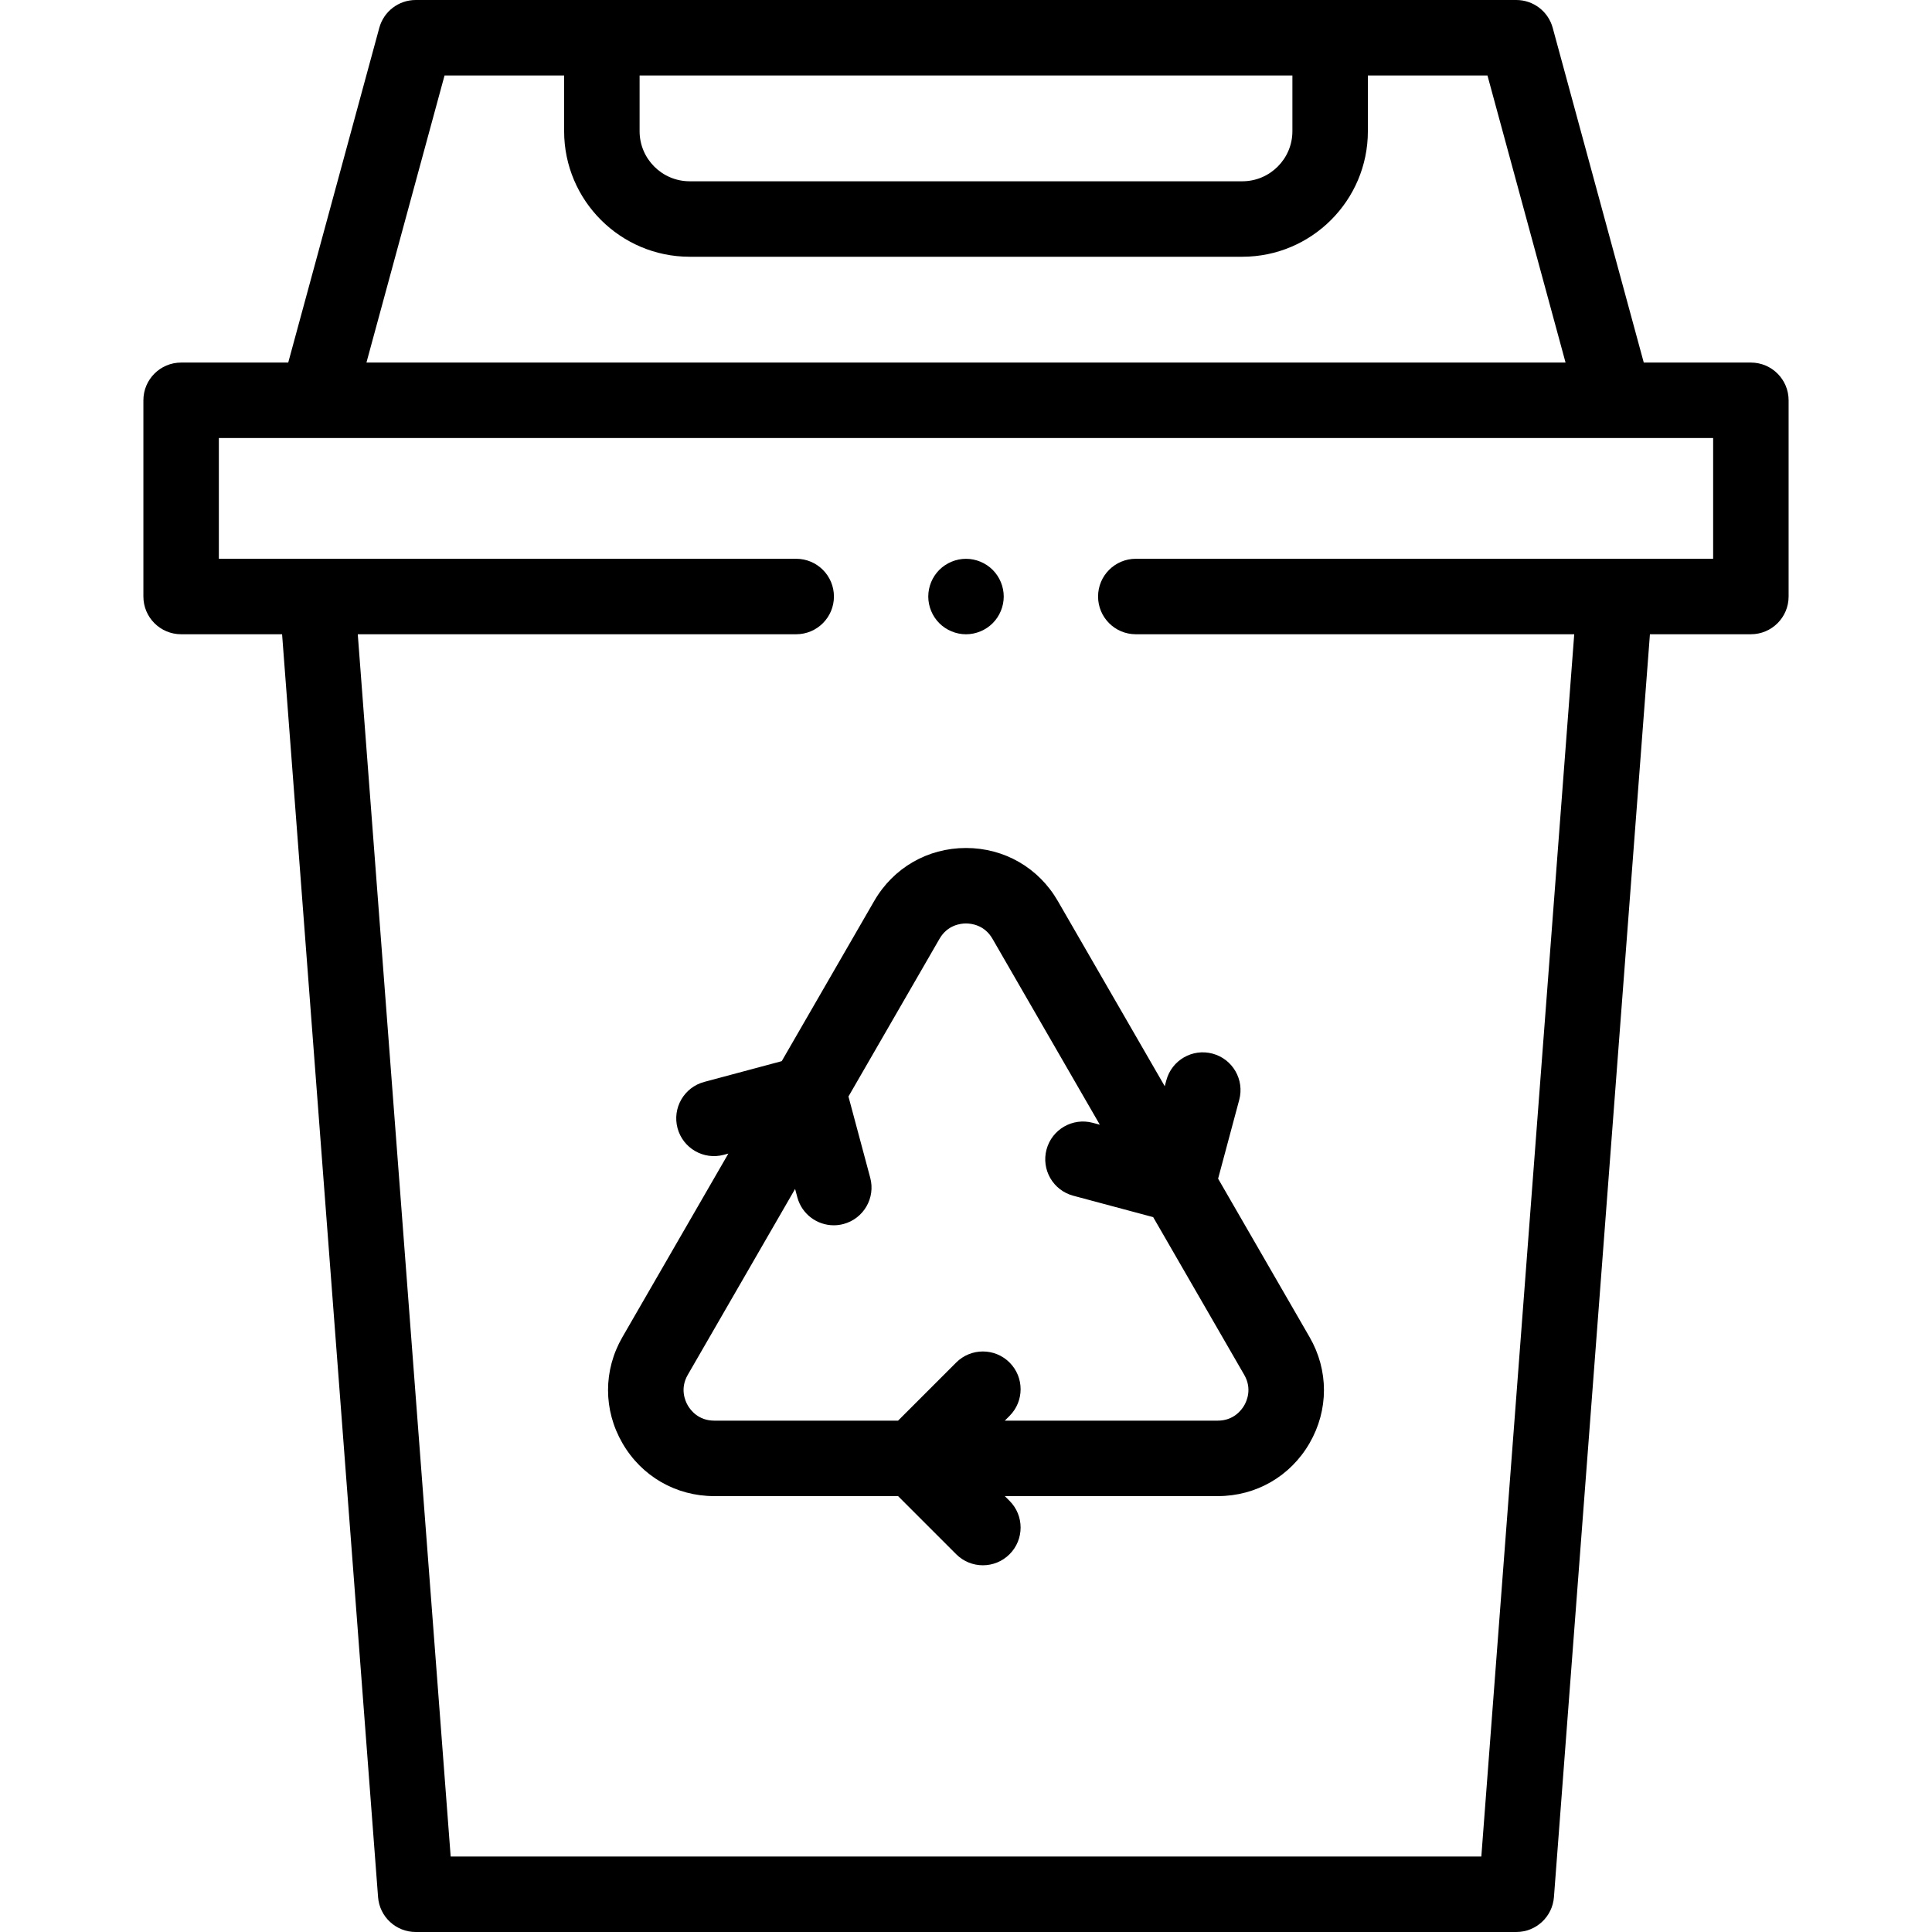
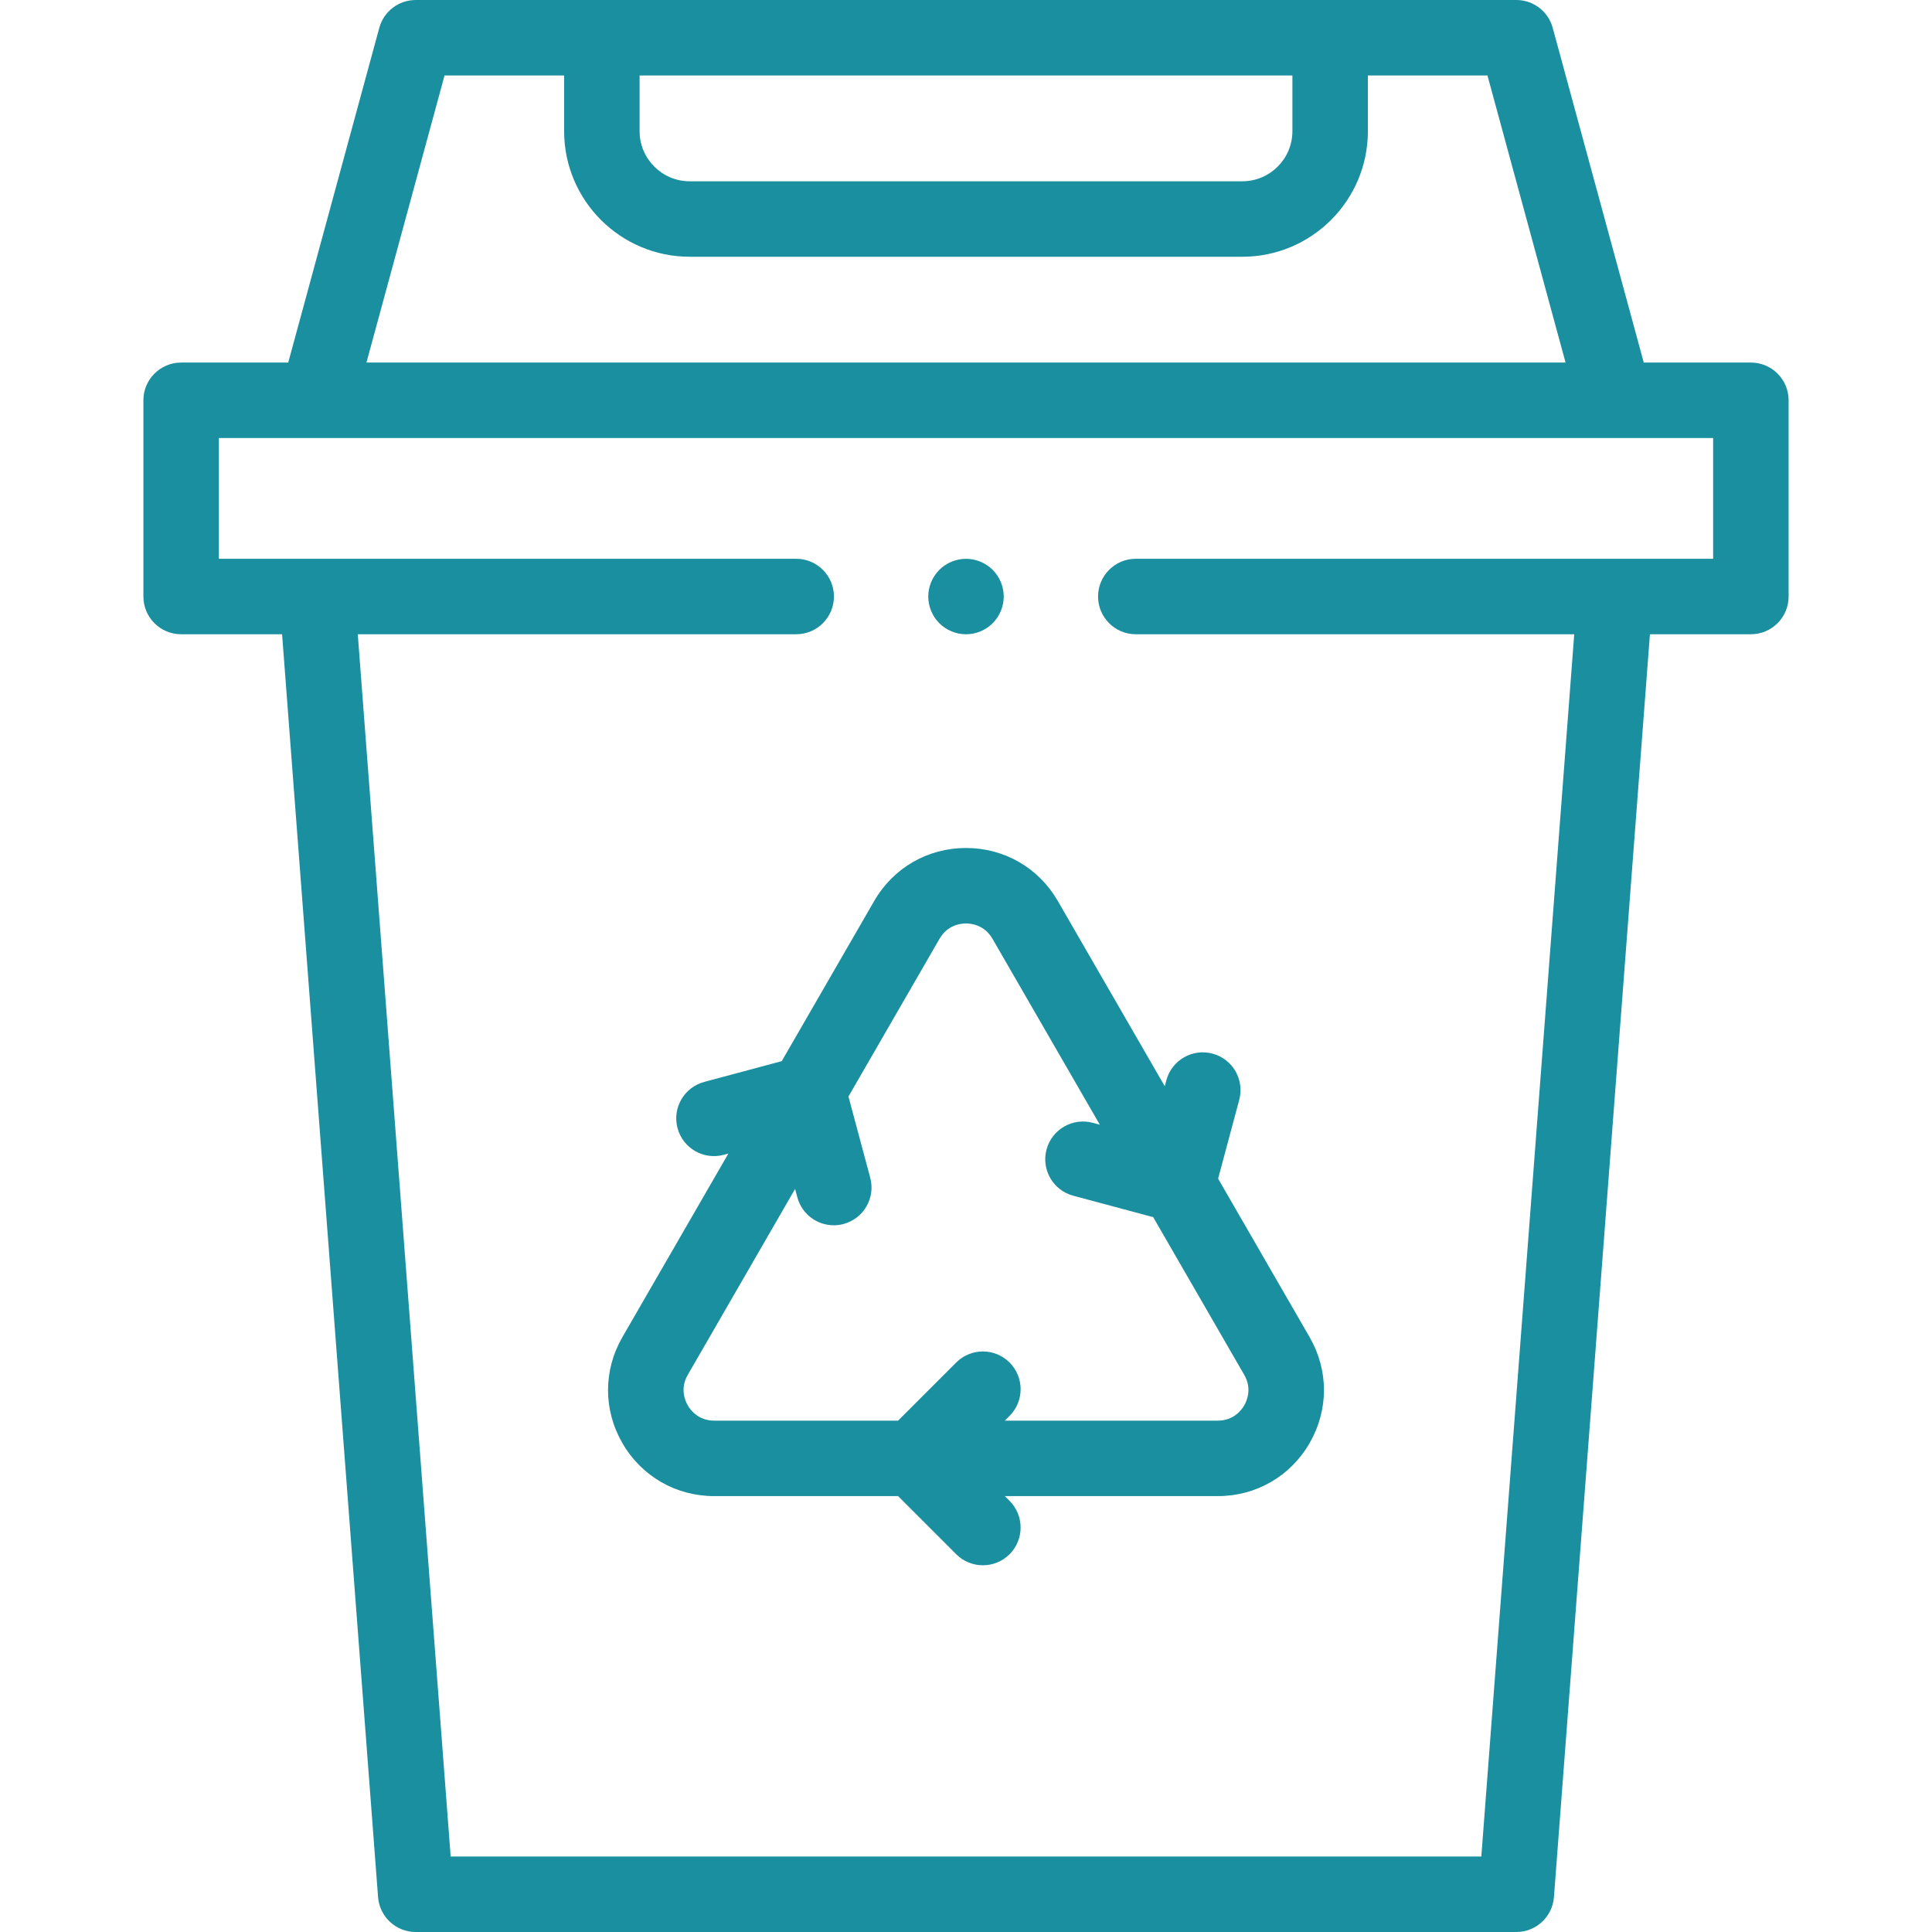
<svg xmlns="http://www.w3.org/2000/svg" id="Capa_1" enable-background="new 0 0 512 512" height="512" viewBox="0 0 512 512" width="512">
  <g id="XMLID_50_">
    <g id="XMLID_374_">
-       <path id="XMLID_1615_" d="m464 96.083h-28.384l-24.132-88.708c-1.184-4.354-5.137-7.375-9.649-7.375h-291.67c-4.512 0-8.465 3.021-9.649 7.375l-24.132 88.708h-28.384c-5.522 0-10 4.477-10 10v52c0 5.523 4.478 10 10 10h26.755l25.437 334.674c.396 5.214 4.743 9.242 9.972 9.242h291.674c5.229 0 9.575-4.028 9.972-9.242l25.437-334.674h26.753c5.522 0 10-4.477 10-10v-52c0-5.522-4.478-10-10-10zm-121.5-76.083v14.771c0 7.317-5.953 13.271-13.271 13.271h-146.458c-7.317 0-13.271-5.953-13.271-13.271v-14.771zm-224.691 0h31.691v14.771c0 18.345 14.925 33.271 33.271 33.271h146.459c18.346 0 33.271-14.925 33.271-33.271v-14.771h31.691l20.697 76.083h-317.778zm336.191 128.083h-153c-5.522 0-10 4.477-10 10s4.478 10 10 10h116.187l-24.619 323.917h-273.136l-24.619-323.917h116.187c5.522 0 10-4.477 10-10s-4.478-10-10-10h-153v-32h396z" />
-       <path id="XMLID_1677_" d="m256 224.726c-10.155 0-19.25 5.25-24.327 14.045l-24.506 42.446-20.544 5.504c-5.335 1.429-8.501 6.913-7.071 12.247 1.43 5.335 6.914 8.502 12.247 7.071l1.226-.329-28.082 48.639c-5.077 8.795-5.077 19.296 0 28.091 5.078 8.794 14.172 14.045 24.327 14.045h48.73l15.402 15.402c1.953 1.952 4.512 2.929 7.071 2.929s5.118-.977 7.071-2.929c3.905-3.905 3.905-10.237 0-14.143l-1.26-1.26h56.444c10.155 0 19.249-5.25 24.327-14.045 5.077-8.795 5.077-19.296 0-28.091l-24.243-41.991 5.597-20.887c1.43-5.334-1.736-10.818-7.071-12.248-5.332-1.431-10.817 1.737-12.247 7.071l-.42 1.569-28.344-49.094c-5.077-8.792-14.172-14.042-24.327-14.042zm73.736 147.714c-.702 1.216-2.791 4.045-7.007 4.045h-56.444l1.26-1.26c3.905-3.905 3.905-10.237 0-14.143-3.906-3.904-10.236-3.904-14.143 0l-15.402 15.403h-48.729c-4.216 0-6.305-2.829-7.007-4.045s-2.107-4.439 0-8.09l28.445-49.268.594 2.218c1.197 4.468 5.237 7.414 9.653 7.414.856 0 1.728-.111 2.594-.343 5.335-1.43 8.501-6.913 7.071-12.248l-5.771-21.535 24.143-41.817c2.108-3.651 5.603-4.045 7.007-4.045s4.898.394 7.007 4.045l28.456 49.287-1.874-.502c-5.337-1.429-10.817 1.737-12.247 7.071-1.43 5.335 1.736 10.818 7.071 12.248l21.191 5.678 24.132 41.798c2.108 3.649.702 6.873 0 8.089z" />
-       <path id="XMLID_1679_" d="m256 168.09c2.63 0 5.21-1.07 7.069-2.93 1.86-1.86 2.931-4.44 2.931-7.07s-1.07-5.21-2.931-7.07c-1.859-1.86-4.439-2.93-7.069-2.93s-5.21 1.07-7.07 2.93-2.93 4.43-2.93 7.07c0 2.63 1.069 5.21 2.93 7.07 1.86 1.86 4.44 2.93 7.07 2.93z" />
+       <path fill="#198F9F" id="XMLID_1615_" d="m464 96.083h-28.384l-24.132-88.708c-1.184-4.354-5.137-7.375-9.649-7.375h-291.67c-4.512 0-8.465 3.021-9.649 7.375l-24.132 88.708h-28.384c-5.522 0-10 4.477-10 10v52c0 5.523 4.478 10 10 10h26.755l25.437 334.674c.396 5.214 4.743 9.242 9.972 9.242h291.674c5.229 0 9.575-4.028 9.972-9.242l25.437-334.674h26.753c5.522 0 10-4.477 10-10v-52c0-5.522-4.478-10-10-10zm-121.5-76.083v14.771c0 7.317-5.953 13.271-13.271 13.271h-146.458c-7.317 0-13.271-5.953-13.271-13.271v-14.771zm-224.691 0h31.691v14.771c0 18.345 14.925 33.271 33.271 33.271h146.459c18.346 0 33.271-14.925 33.271-33.271v-14.771h31.691l20.697 76.083h-317.778zm336.191 128.083h-153c-5.522 0-10 4.477-10 10s4.478 10 10 10h116.187l-24.619 323.917h-273.136l-24.619-323.917h116.187c5.522 0 10-4.477 10-10s-4.478-10-10-10h-153v-32h396z" />
+       <path fill="#198F9F" id="XMLID_1677_" d="m256 224.726c-10.155 0-19.25 5.25-24.327 14.045l-24.506 42.446-20.544 5.504c-5.335 1.429-8.501 6.913-7.071 12.247 1.43 5.335 6.914 8.502 12.247 7.071l1.226-.329-28.082 48.639c-5.077 8.795-5.077 19.296 0 28.091 5.078 8.794 14.172 14.045 24.327 14.045h48.73l15.402 15.402c1.953 1.952 4.512 2.929 7.071 2.929s5.118-.977 7.071-2.929c3.905-3.905 3.905-10.237 0-14.143l-1.26-1.26h56.444c10.155 0 19.249-5.25 24.327-14.045 5.077-8.795 5.077-19.296 0-28.091l-24.243-41.991 5.597-20.887c1.43-5.334-1.736-10.818-7.071-12.248-5.332-1.431-10.817 1.737-12.247 7.071l-.42 1.569-28.344-49.094c-5.077-8.792-14.172-14.042-24.327-14.042zm73.736 147.714c-.702 1.216-2.791 4.045-7.007 4.045h-56.444l1.26-1.26c3.905-3.905 3.905-10.237 0-14.143-3.906-3.904-10.236-3.904-14.143 0l-15.402 15.403h-48.729c-4.216 0-6.305-2.829-7.007-4.045s-2.107-4.439 0-8.09l28.445-49.268.594 2.218c1.197 4.468 5.237 7.414 9.653 7.414.856 0 1.728-.111 2.594-.343 5.335-1.43 8.501-6.913 7.071-12.248l-5.771-21.535 24.143-41.817c2.108-3.651 5.603-4.045 7.007-4.045s4.898.394 7.007 4.045l28.456 49.287-1.874-.502c-5.337-1.429-10.817 1.737-12.247 7.071-1.43 5.335 1.736 10.818 7.071 12.248l21.191 5.678 24.132 41.798c2.108 3.649.702 6.873 0 8.089z" />
+       <path fill="#198F9F" id="XMLID_1679_" d="m256 168.09c2.63 0 5.21-1.07 7.069-2.93 1.86-1.86 2.931-4.44 2.931-7.07s-1.07-5.21-2.931-7.07c-1.859-1.86-4.439-2.93-7.069-2.93s-5.21 1.07-7.07 2.93-2.93 4.43-2.93 7.07c0 2.63 1.069 5.21 2.93 7.07 1.86 1.86 4.44 2.93 7.07 2.93z" />
    </g>
  </g>
</svg>
